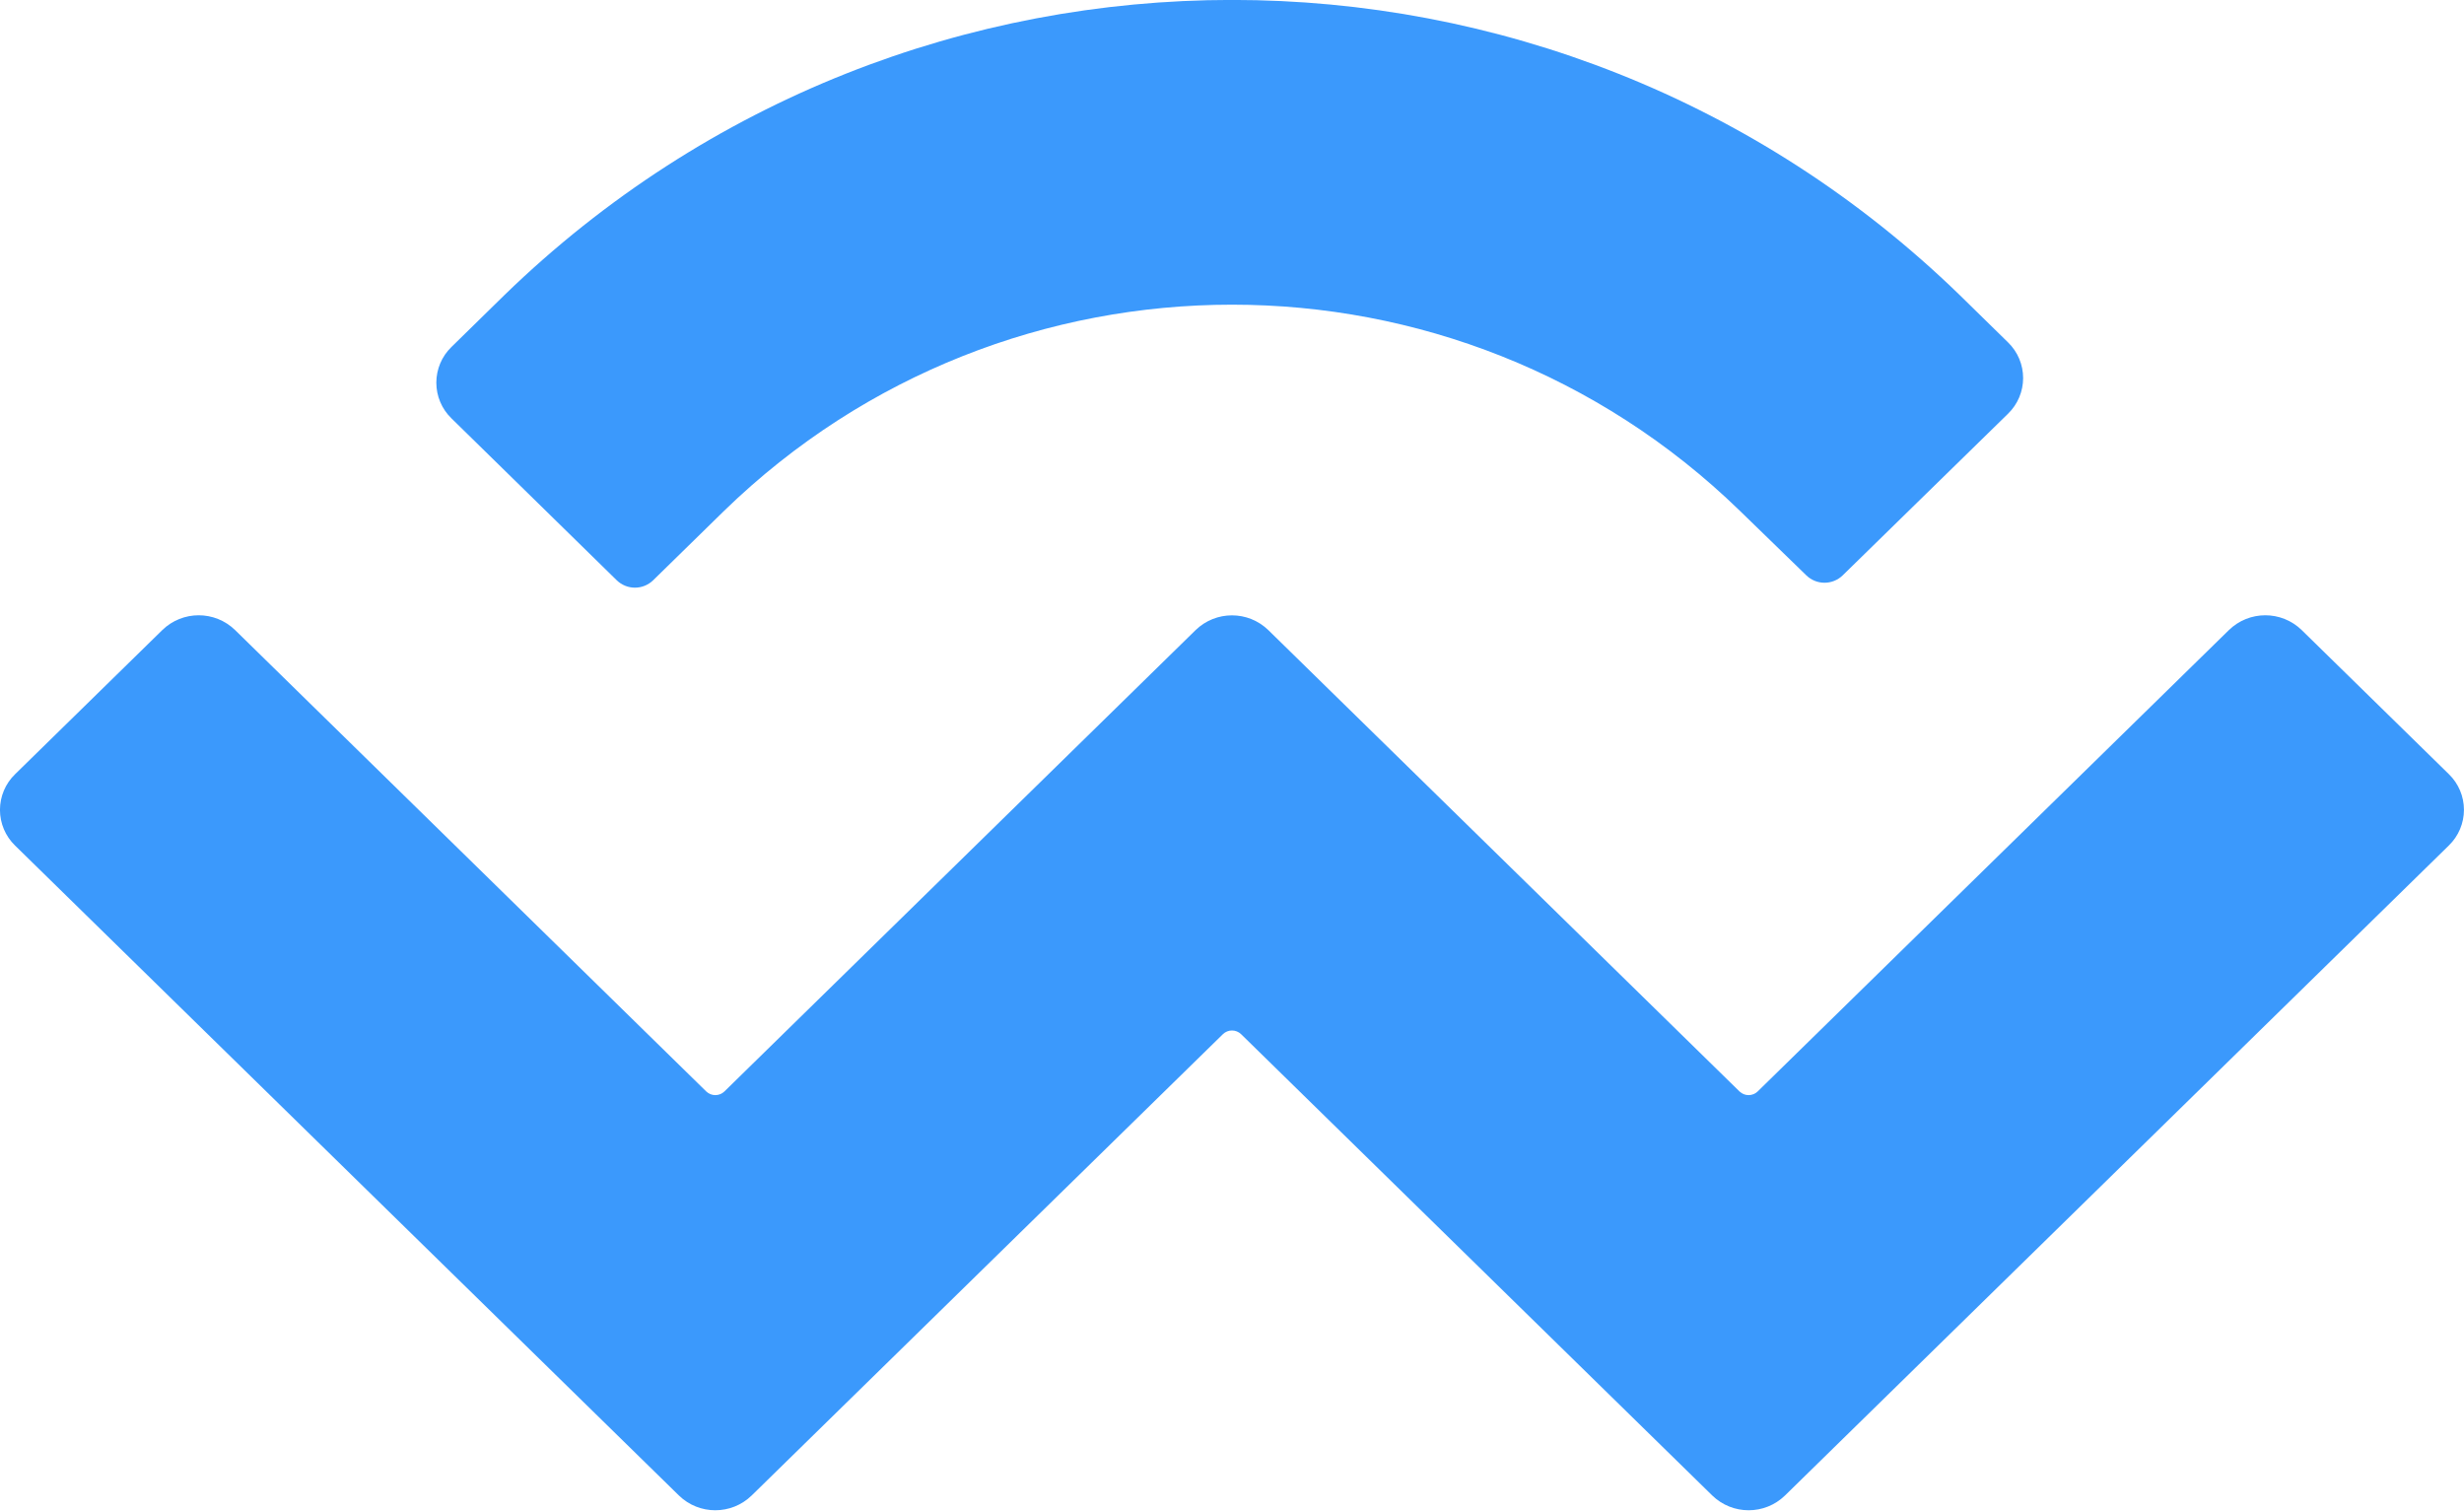
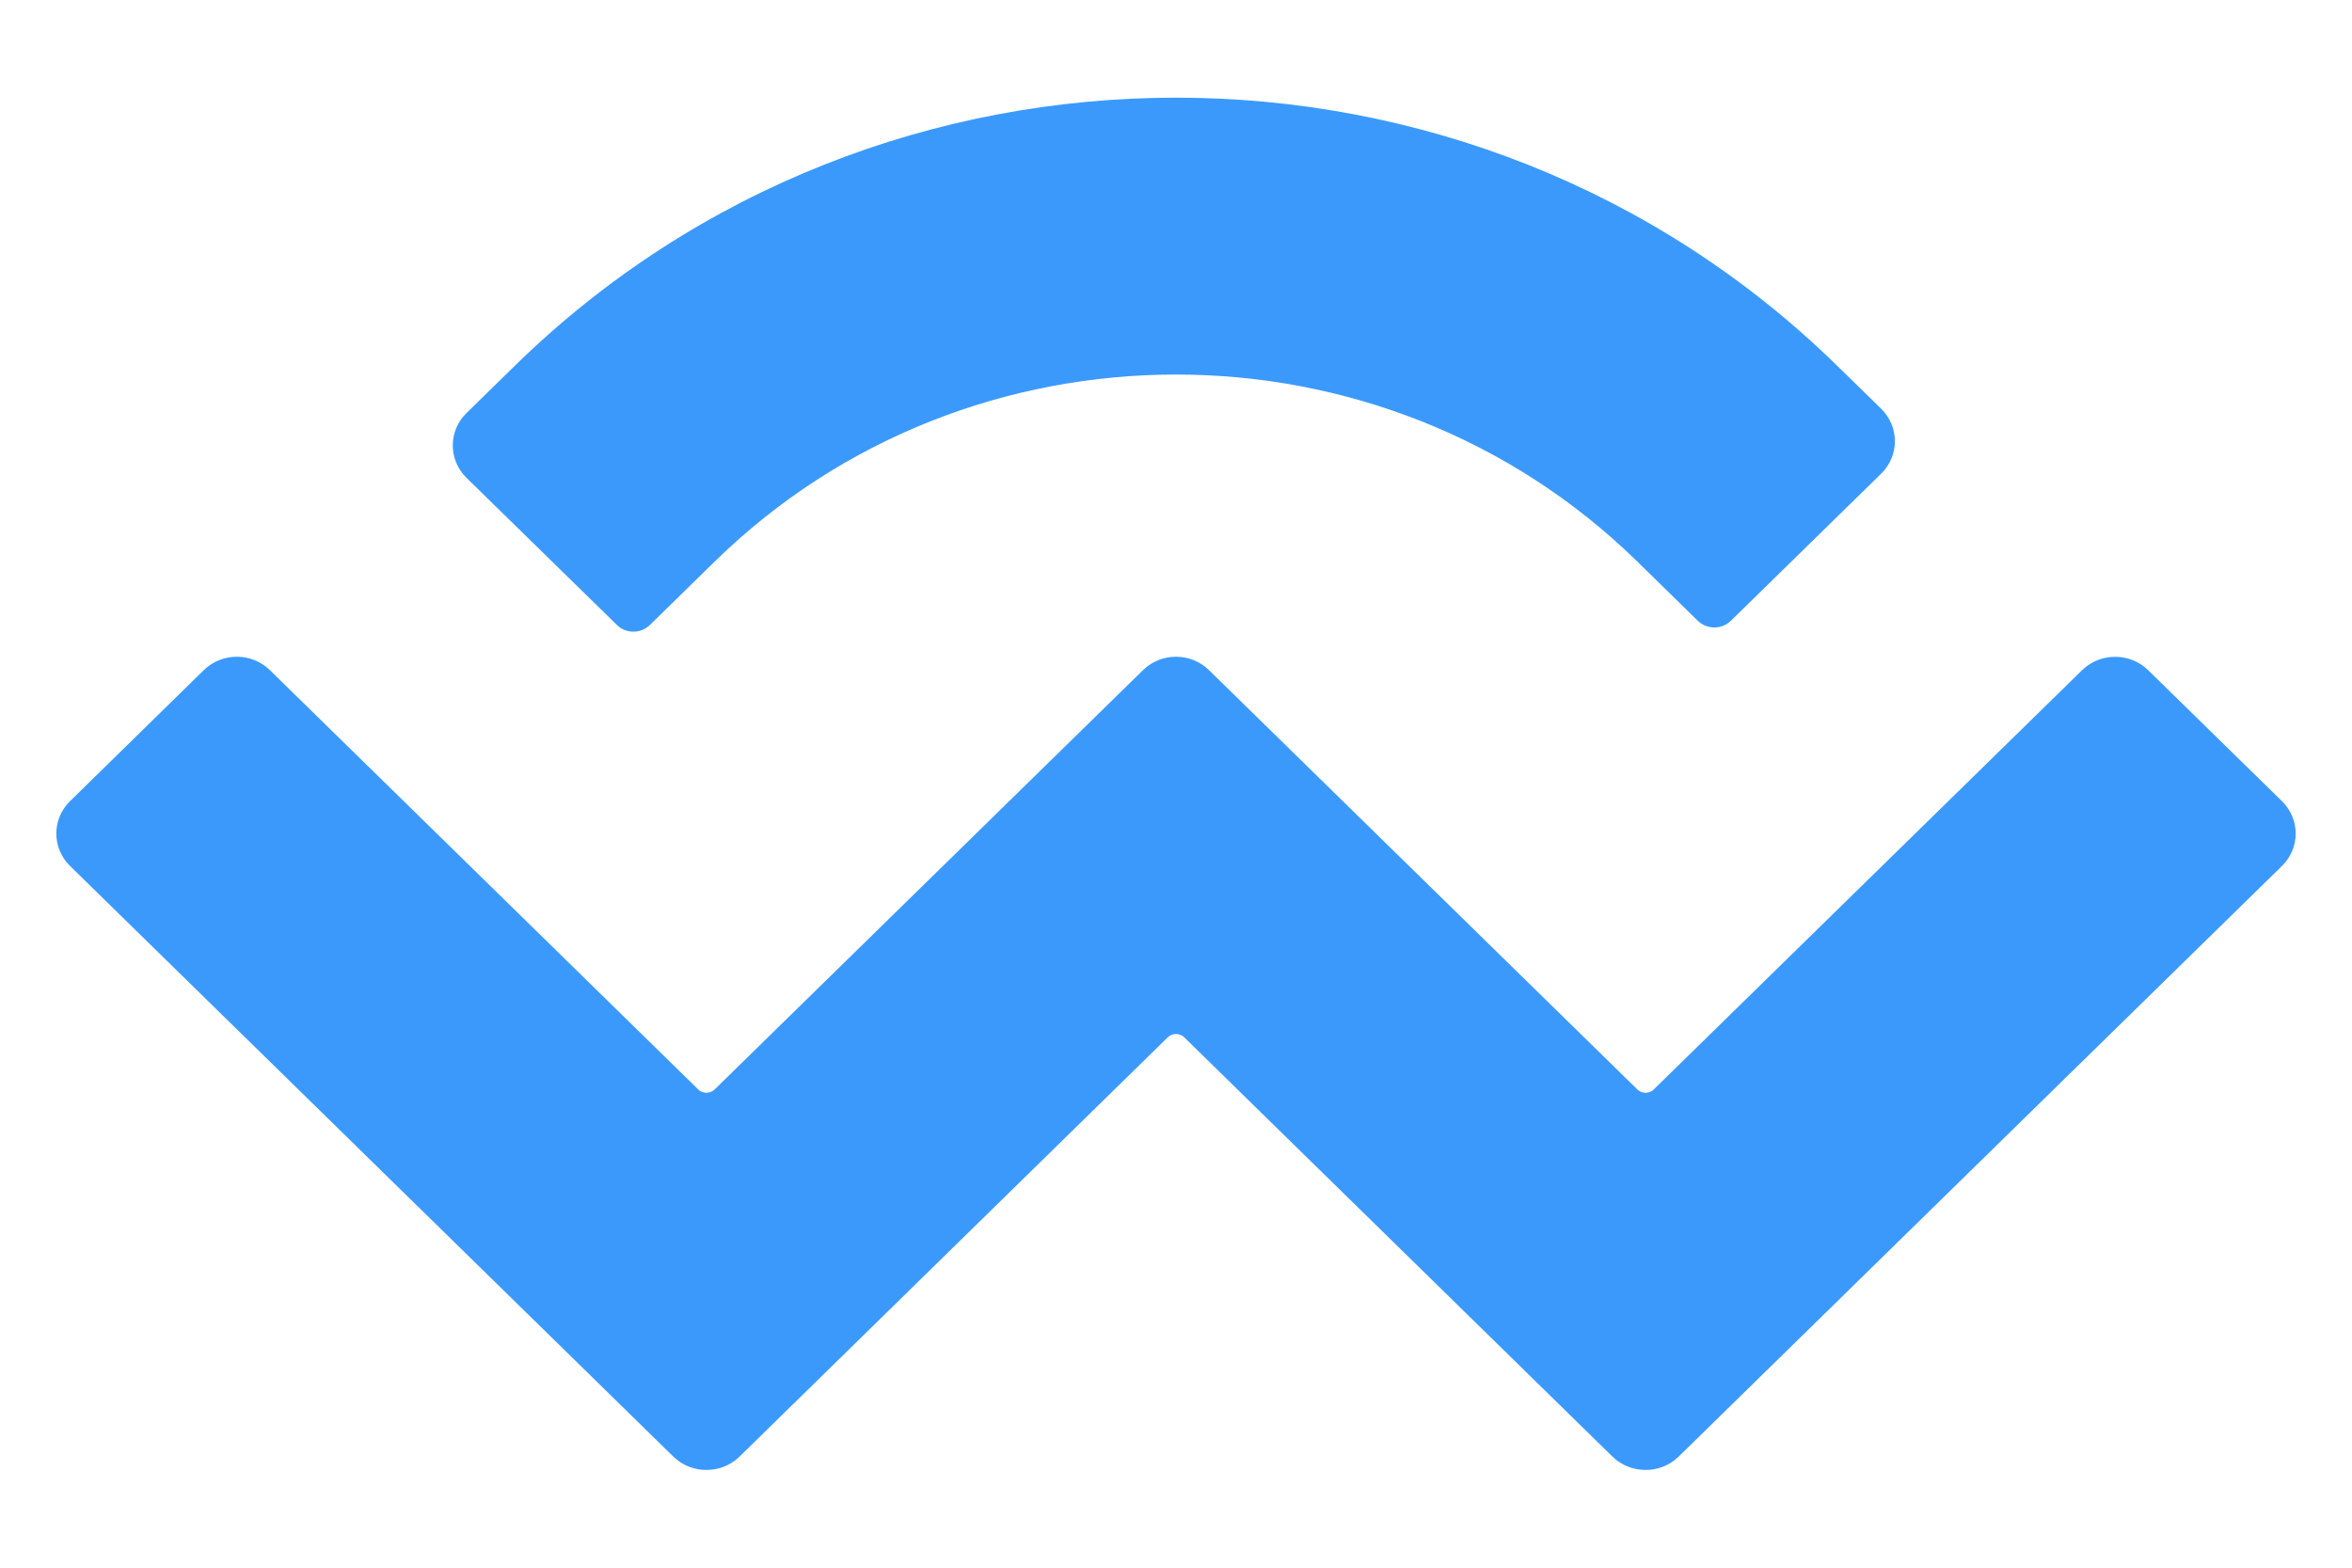
- <svg xmlns="http://www.w3.org/2000/svg" width="32" height="19.613" viewBox="0 0 32 19.613">
-   <defs>
-     <style>
-             .cls-1{fill:#3b99fc}
-         </style>
-   </defs>
-   <path id="WalletConnect" d="M6.589 4.172a13.566 13.566 0 0 1 18.9 0l.628.615a.645.645 0 0 1 0 .925l-2.148 2.1a.339.339 0 0 1-.472 0l-.867-.842a9.464 9.464 0 0 0-13.184 0l-.926.906a.339.339 0 0 1-.472 0L5.9 5.772a.645.645 0 0 1 0-.925zm23.341 4.35l1.912 1.872a.645.645 0 0 1 0 .925l-8.622 8.442a.678.678 0 0 1-.945 0l-6.119-5.991a.17.17 0 0 0-.236 0L9.8 19.761a.678.678 0 0 1-.945 0L.233 11.32a.645.645 0 0 1 0-.925l1.913-1.873a.678.678 0 0 1 .945 0l6.119 5.992a.17.17 0 0 0 .236 0l6.119-5.991a.678.678 0 0 1 .945 0l6.119 5.991a.17.17 0 0 0 .236 0l6.119-5.991a.678.678 0 0 1 .946-.001z" class="cls-1" transform="translate(-.038 -.34)" />
+ <svg xmlns="http://www.w3.org/2000/svg" width="21" height="14" viewBox="0 0 21 14" fill="none">
+   <path d="M4.596 3.267C7.857 0.074 13.143 0.074 16.404 3.267L16.797 3.651C16.959 3.811 16.959 4.07 16.797 4.229L15.454 5.544C15.373 5.623 15.24 5.623 15.159 5.544L14.619 5.015C12.344 2.788 8.656 2.788 6.381 5.015L5.803 5.581C5.721 5.661 5.589 5.661 5.508 5.581L4.165 4.267C4.002 4.107 4.002 3.848 4.165 3.689L4.596 3.267ZM19.18 5.985L20.375 7.155C20.538 7.315 20.538 7.573 20.375 7.733L14.988 13.008C14.825 13.167 14.56 13.167 14.397 13.008C14.397 13.008 14.397 13.008 14.397 13.008L10.574 9.264C10.533 9.224 10.467 9.224 10.426 9.264C10.426 9.264 10.426 9.264 10.426 9.264L6.603 13.008C6.44 13.167 6.175 13.167 6.012 13.008C6.012 13.008 6.012 13.008 6.012 13.008L0.625 7.733C0.462 7.573 0.462 7.315 0.625 7.155L1.819 5.985C1.983 5.825 2.247 5.825 2.41 5.985L6.234 9.729C6.274 9.769 6.34 9.769 6.381 9.729C6.381 9.729 6.381 9.729 6.381 9.729L10.205 5.985C10.368 5.825 10.632 5.825 10.795 5.985C10.795 5.985 10.795 5.985 10.795 5.985L14.619 9.729C14.659 9.769 14.726 9.769 14.766 9.729L18.59 5.985C18.753 5.826 19.017 5.826 19.18 5.985Z" fill="#3B99FC" />
</svg>
